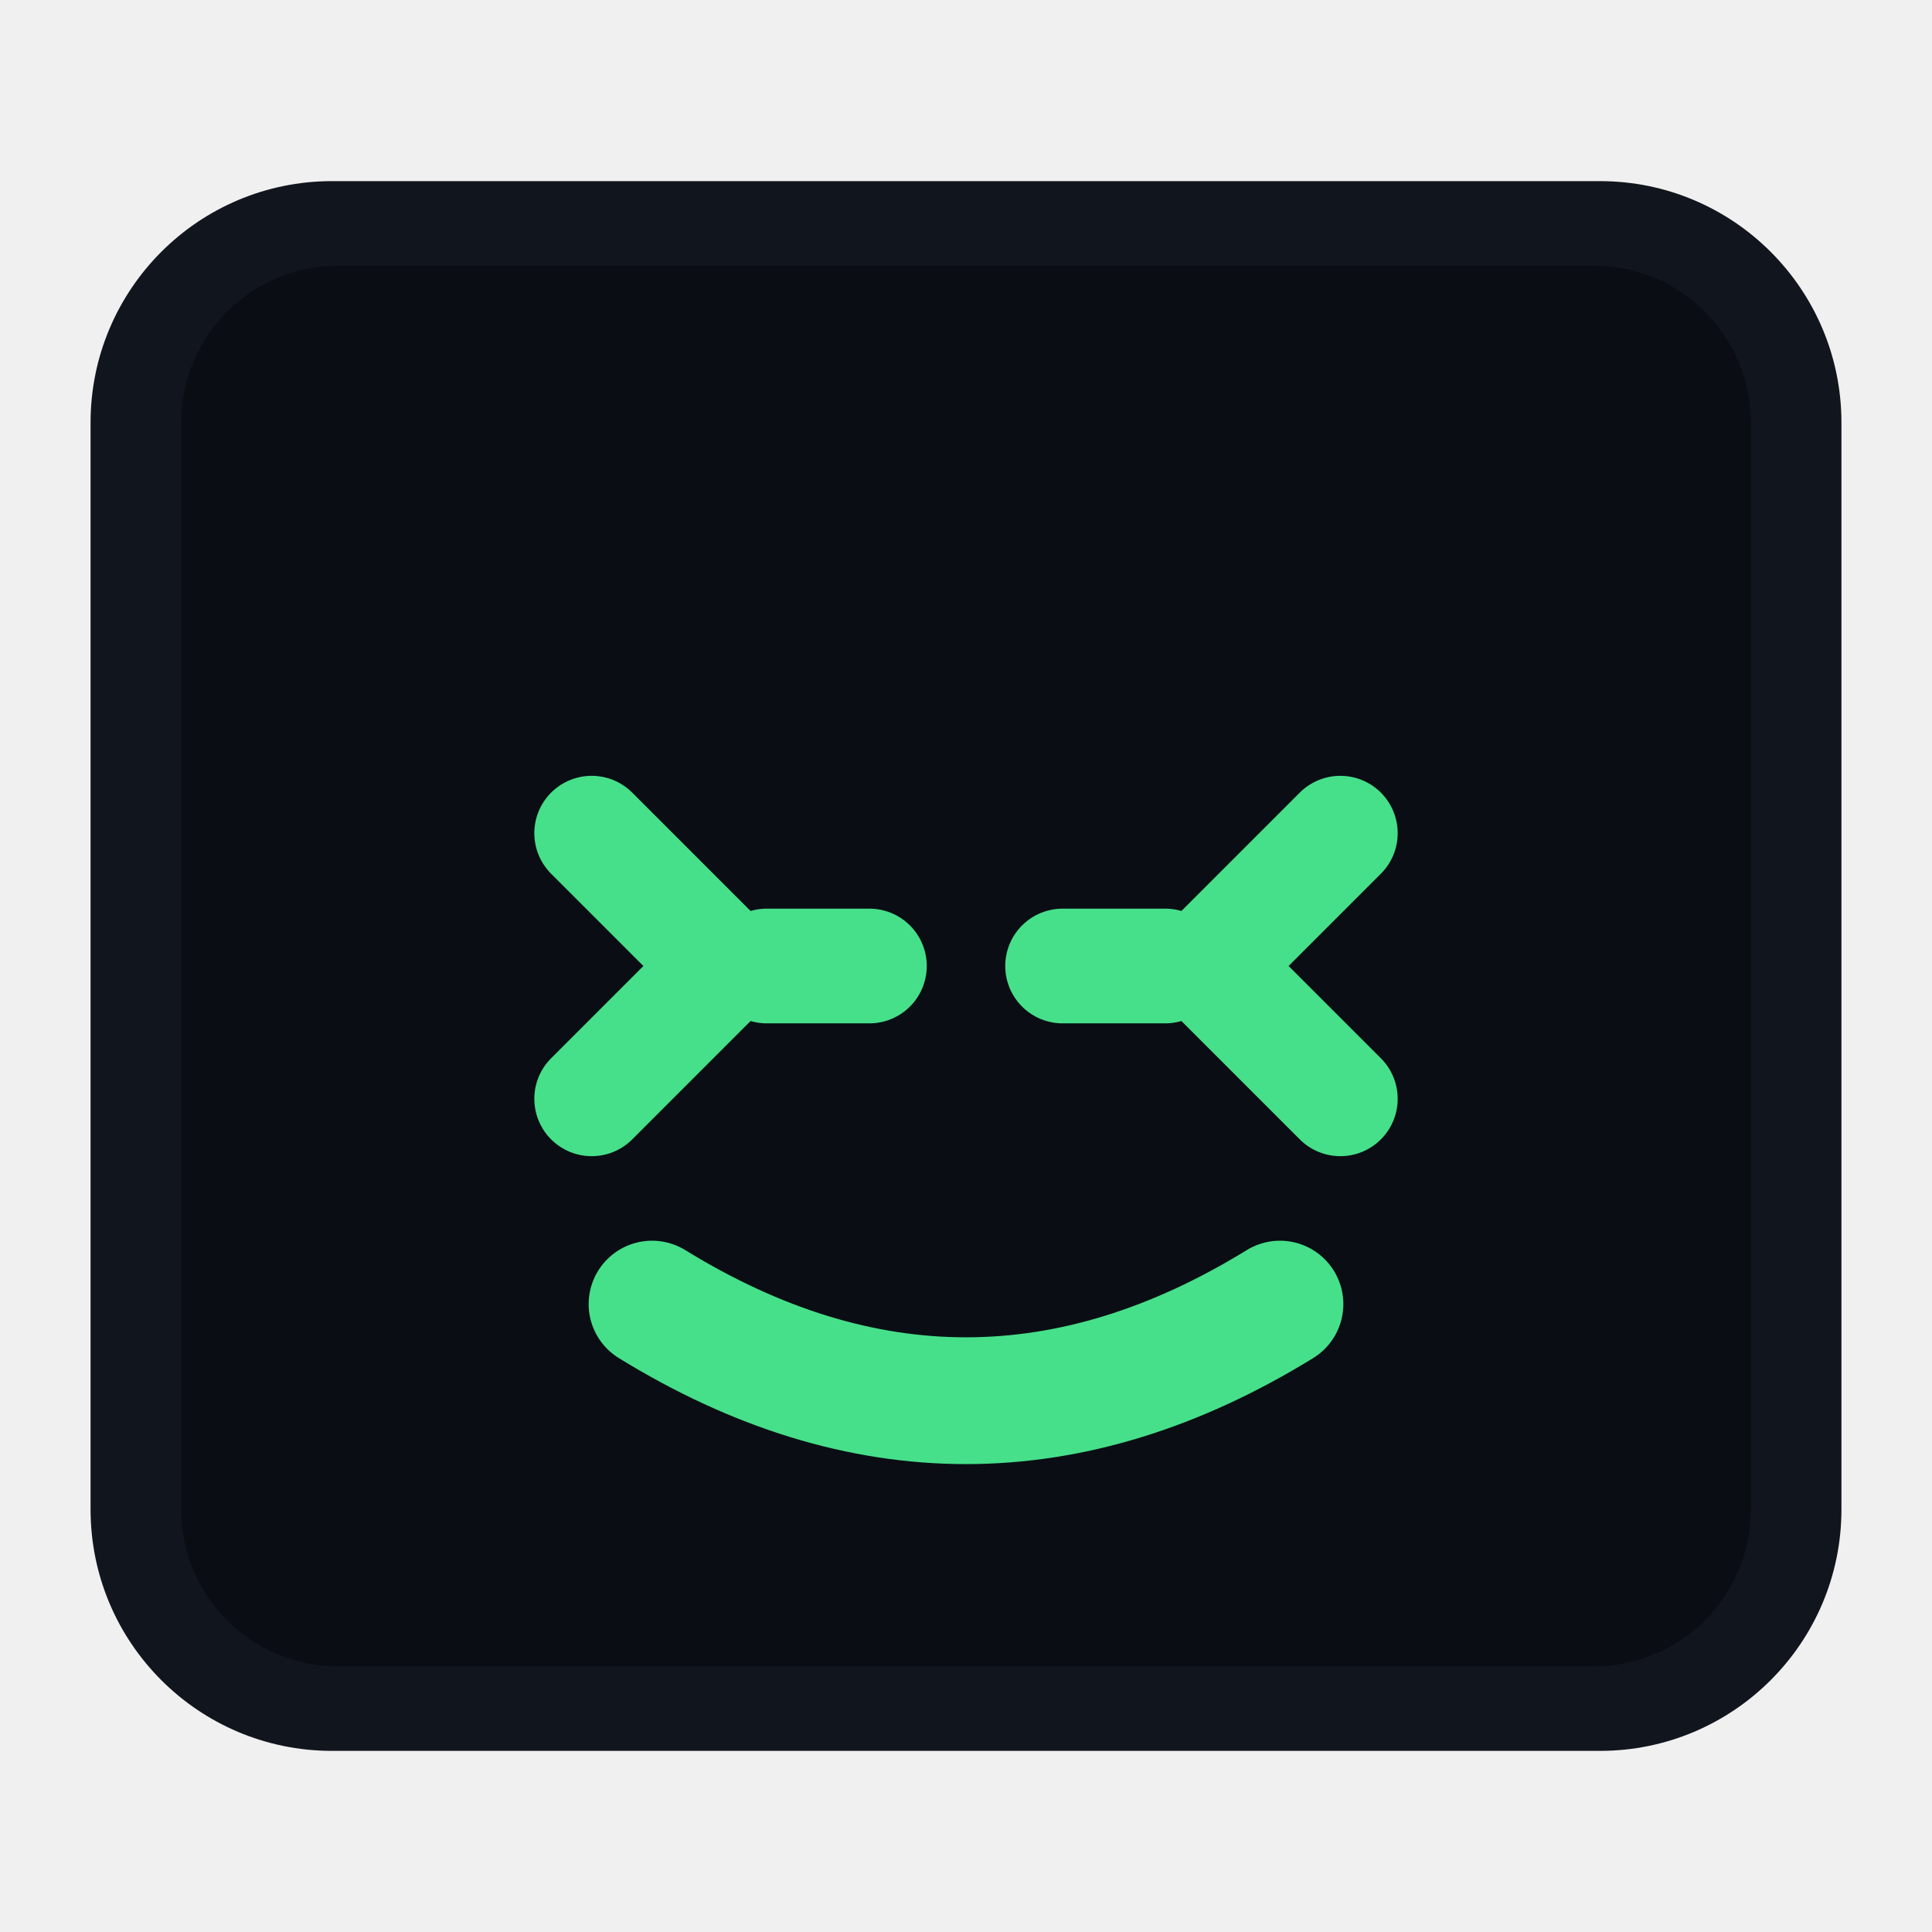
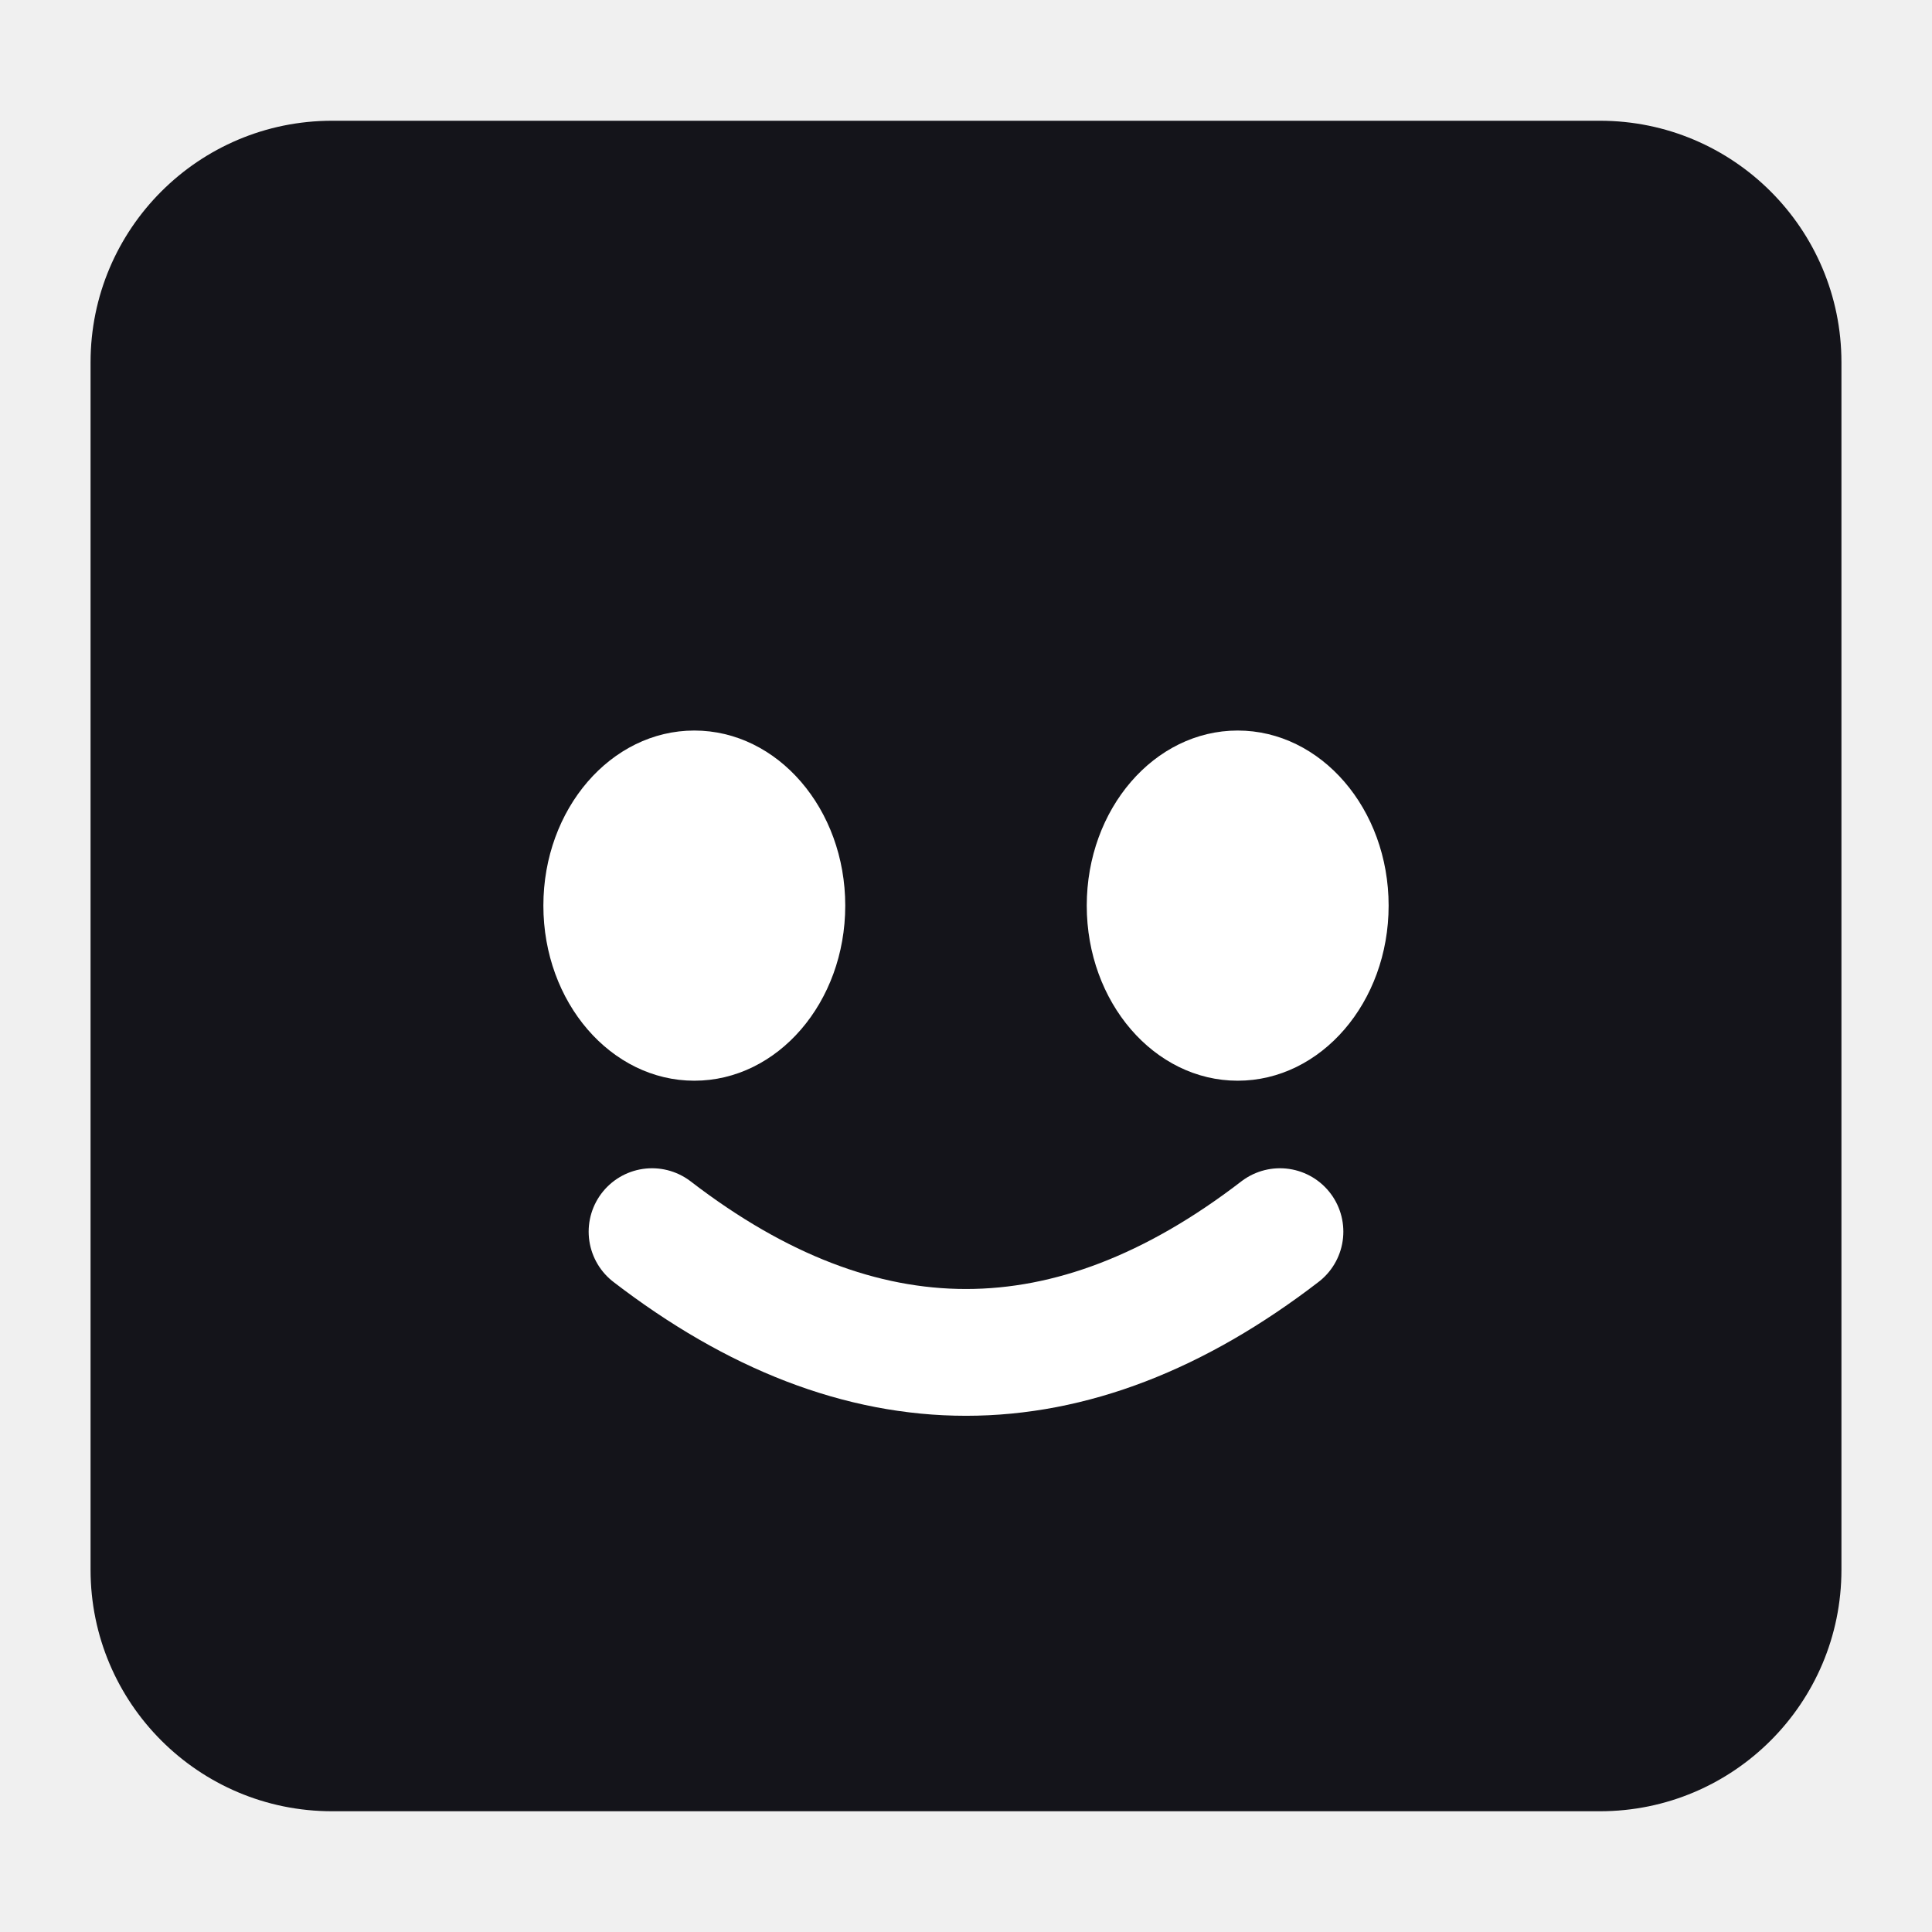
<svg xmlns="http://www.w3.org/2000/svg" viewBox="0 0 32 32" width="32" height="32">
-   <rect x="1.5" y="3" width="29" height="26" rx="4" fill="#11151d" />
-   <rect x="3" y="4.4" width="26" height="23.2" rx="2.6" fill="#0a0e14" />
-   <g stroke="#46e08a" stroke-width="1.9" fill="none" stroke-linecap="round" stroke-linejoin="round">
-     <path d="M9.8 13.8 L12 16 L9.8 18.2" />
-     <path d="M12.7 16 L14.4 16" />
-     <path d="M22.2 13.8 L20 16 L22.2 18.2" />
-     <path d="M19.3 16 L17.6 16" />
-   </g>
-   <path d="M10.8 21.6 Q16 24.8 21.2 21.6" stroke="#46e08a" stroke-width="2.1" fill="none" stroke-linecap="round" />
+   <style>
+     .s{fill:#14141a}.f{fill:#ffffff}.m{stroke:#ffffff}
+     @media (prefers-color-scheme: dark){.s{fill:#ffffff}.f{fill:#14141a}.m{stroke:#14141a}}
+   </style>
+   <rect class="s" x="1.5" y="2" width="29" height="28" rx="4" />
+   <ellipse class="f" cx="11.5" cy="15" rx="2.5" ry="2.9" />
+   <ellipse class="f" cx="20.5" cy="15" rx="2.5" ry="2.9" />
+   <path class="m" d="M10.8 20.4 Q16 24.4 21.2 20.4" fill="none" stroke-width="2.1" stroke-linecap="round" />
</svg>
